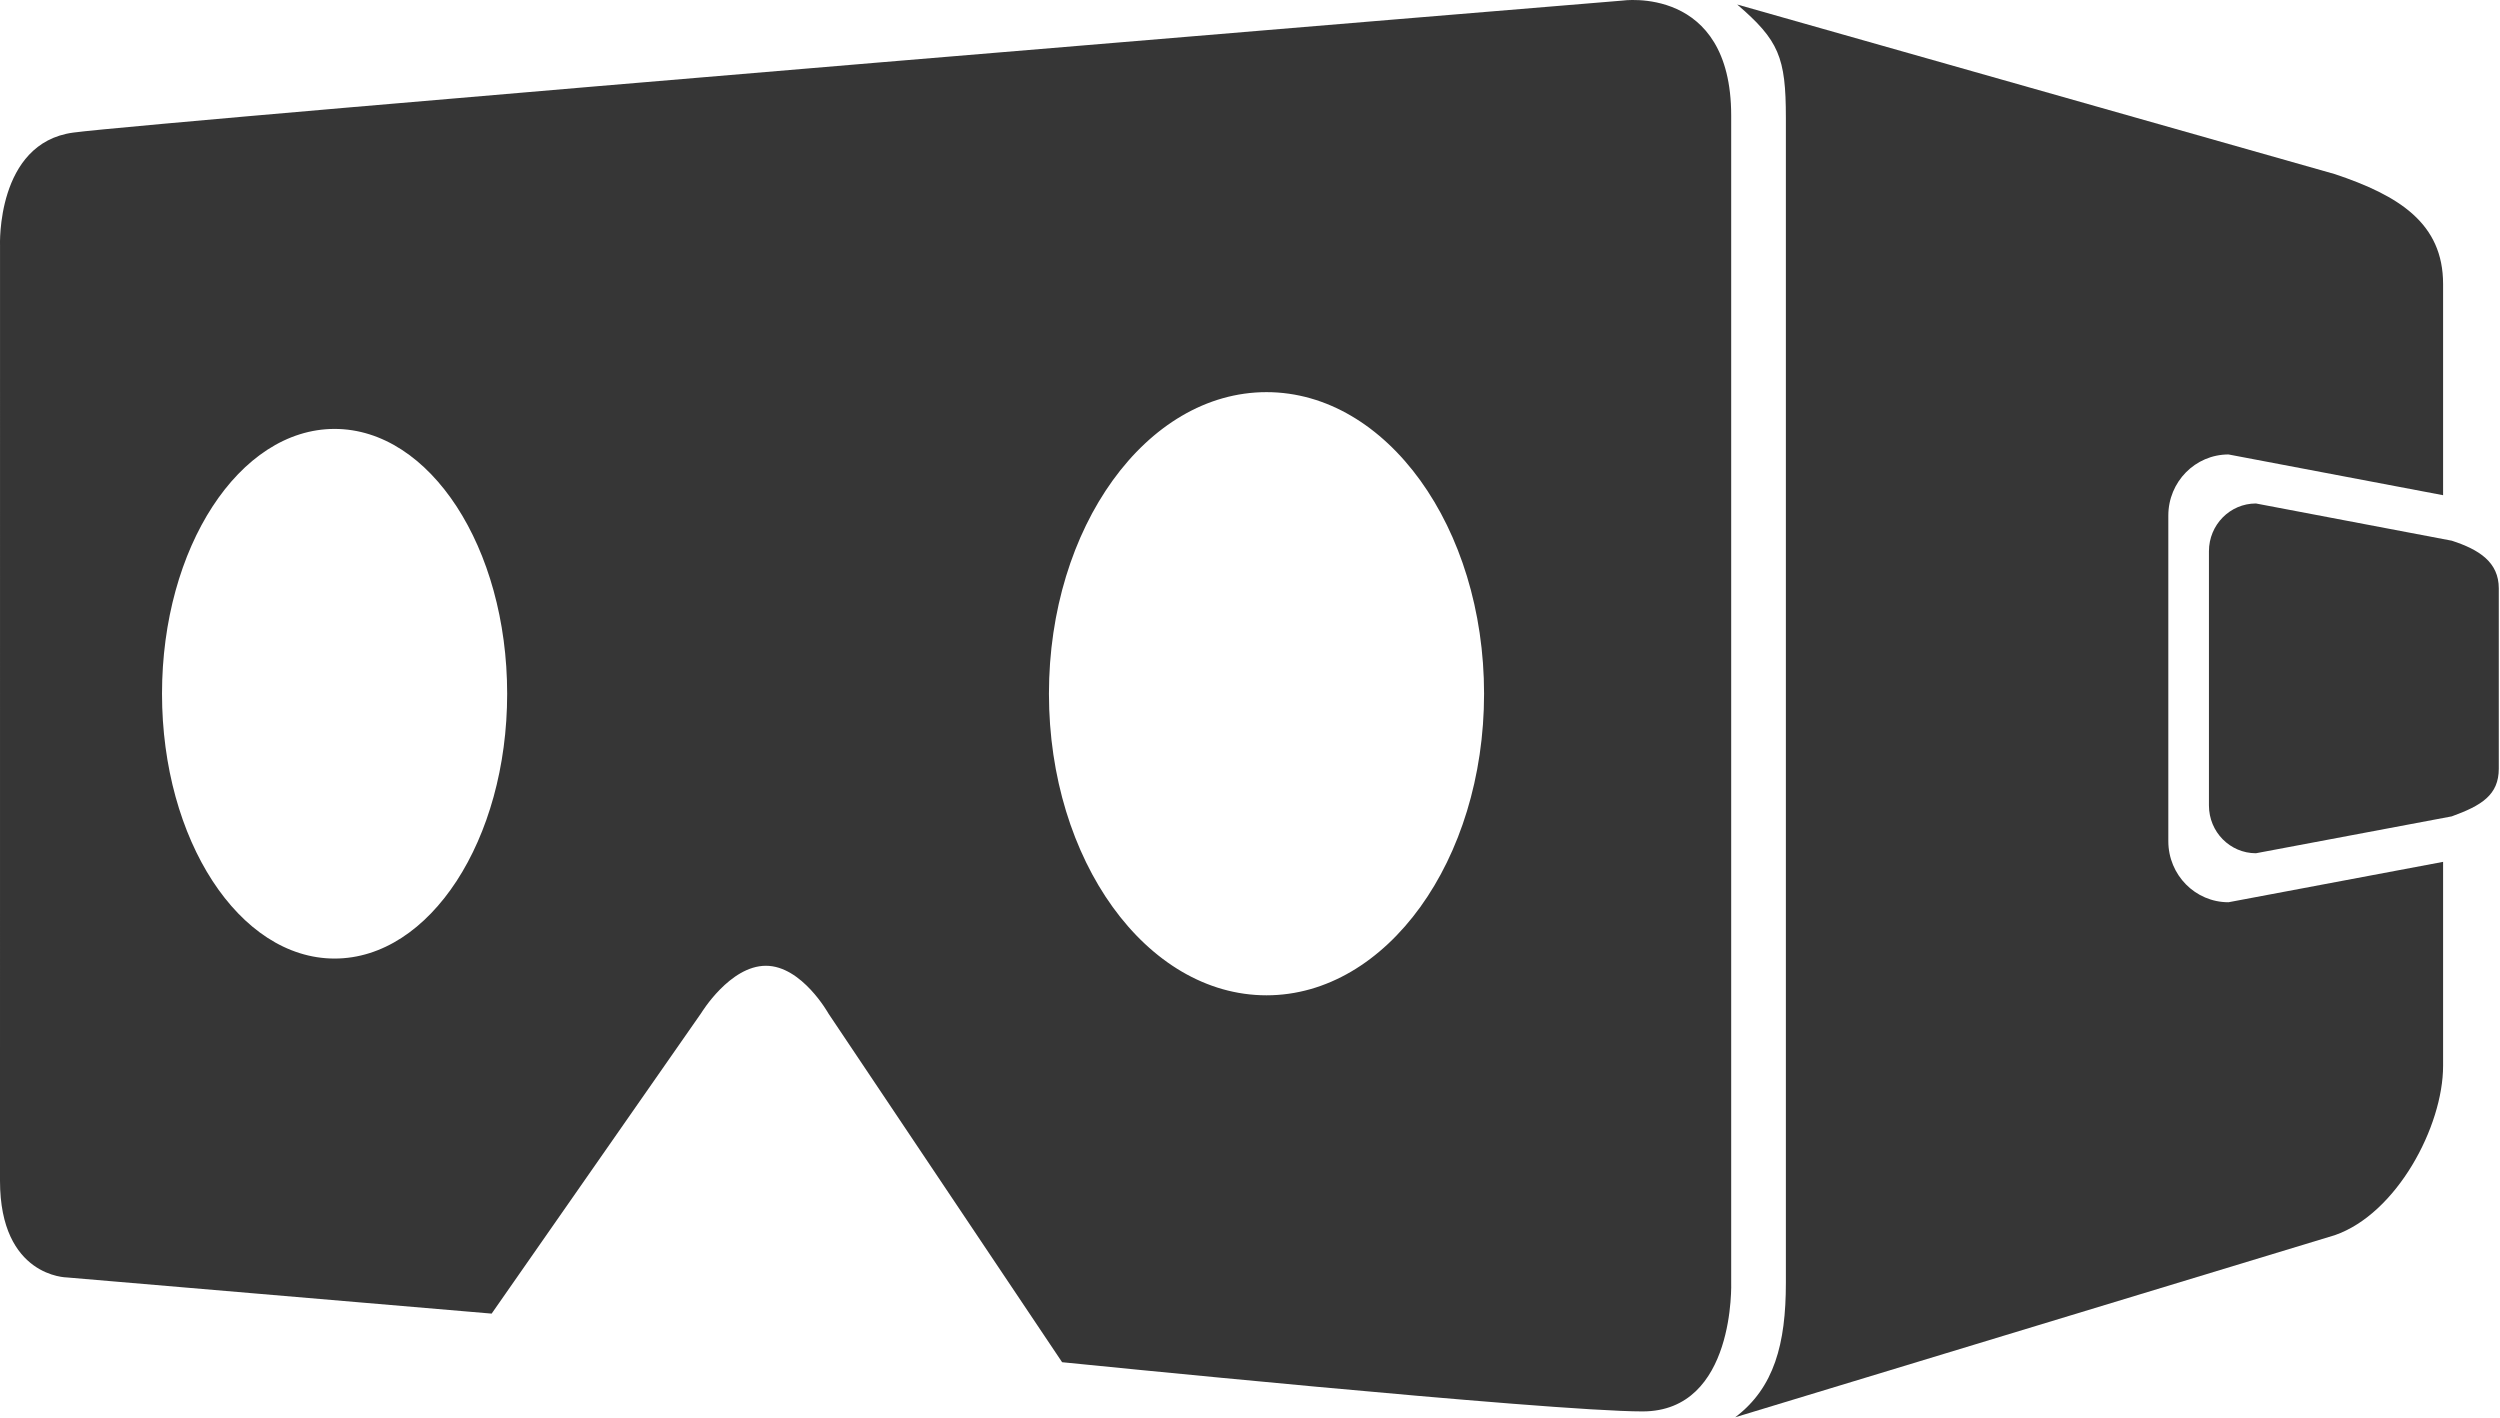
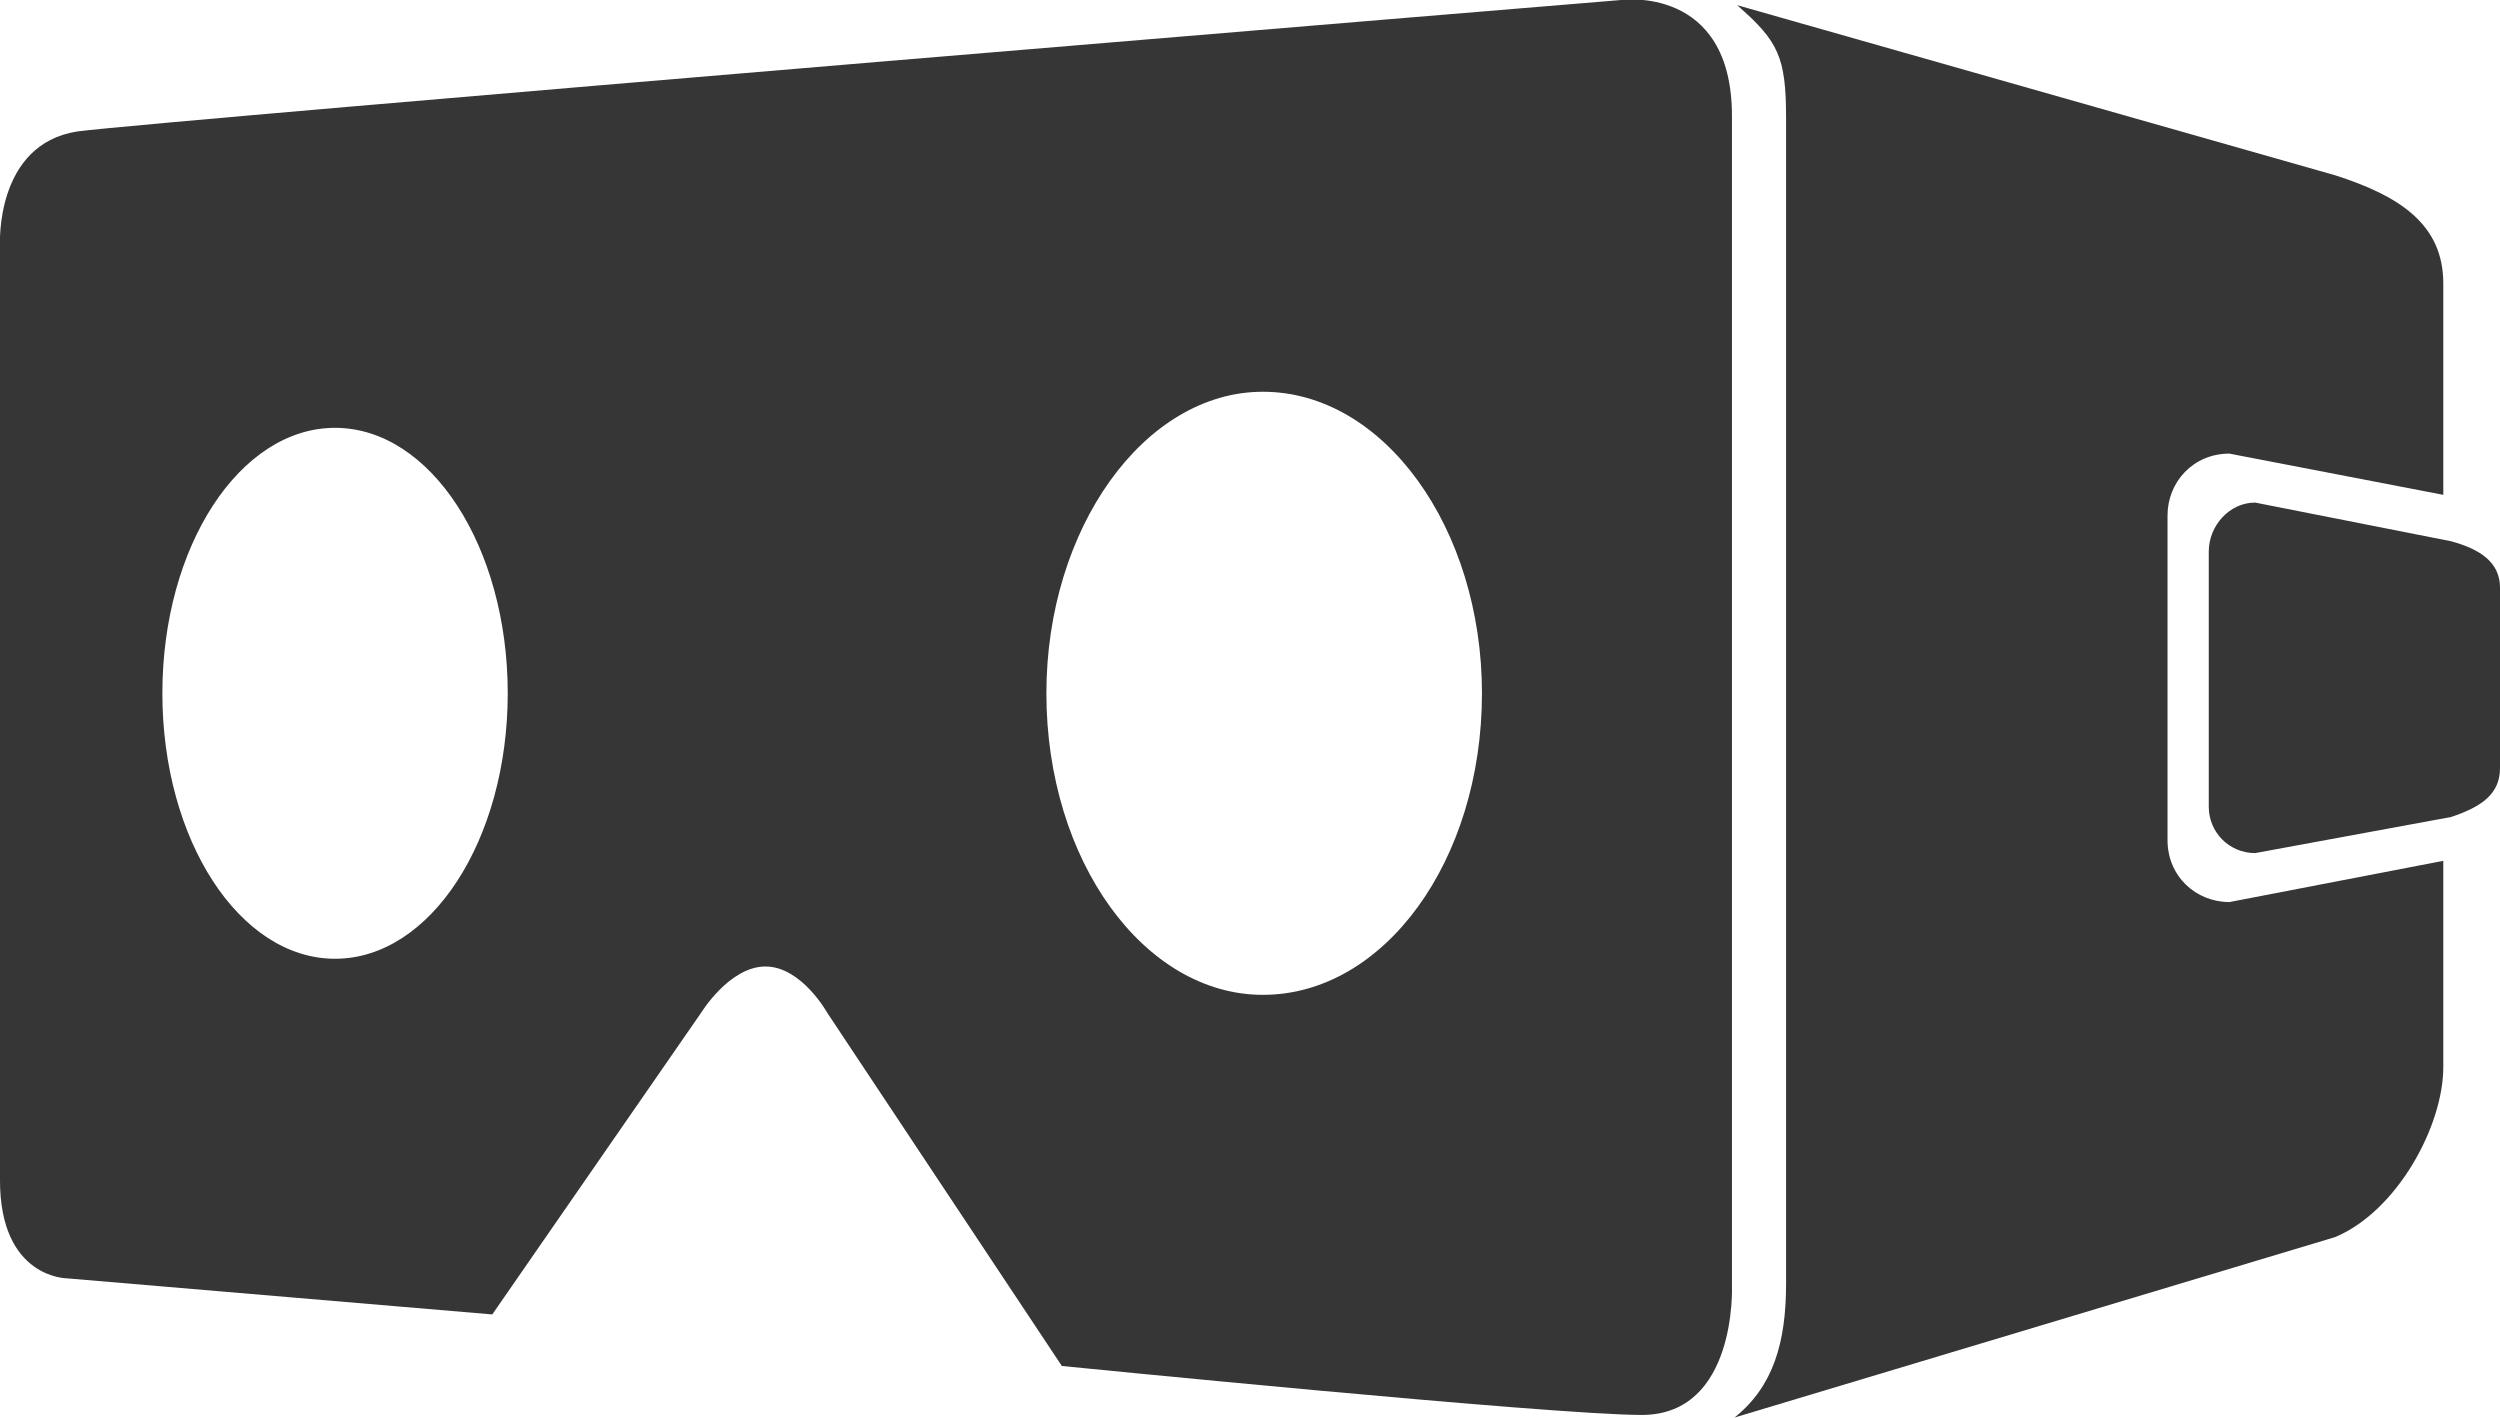
- <svg xmlns="http://www.w3.org/2000/svg" width="97" height="55" viewBox="0 0 97 55" fill="none">
-   <path d="M84.131 32.639V20.003C84.131 18.694 85.176 17.633 86.466 17.633L94.792 19.214V11.02C94.792 8.665 93.084 7.589 90.59 6.755L67.403 0.175C69.019 1.566 69.292 2.215 69.292 4.571V49.78C69.292 52.136 68.842 53.846 67.325 54.99L90.59 47.925C92.991 47.092 94.792 43.709 94.792 41.353V33.44L86.466 35.007C85.176 35.009 84.131 33.947 84.131 32.639Z" fill="#363636" />
-   <path d="M95.129 20.979L87.531 19.535C86.523 19.535 85.707 20.364 85.707 21.386V31.254C85.707 32.277 86.523 33.106 87.531 33.106L95.129 31.675C96.283 31.256 96.953 30.846 96.953 29.823V22.83C96.953 21.808 96.187 21.323 95.129 20.979Z" fill="#363636" />
-   <path d="M67.17 4.483C67.17 -0.597 62.938 0.024 62.938 0.024C62.938 0.024 5.832 4.738 2.838 5.145C-0.156 5.552 0.001 9.532 0.001 9.532C0.001 9.532 0 42.069 0 45.812C0 49.555 2.599 49.565 2.599 49.565L19.076 50.968L27.212 39.3C27.212 39.3 28.321 37.472 29.717 37.472C31.114 37.472 32.149 39.333 32.149 39.333L41.21 52.854C41.21 52.854 60.105 54.763 63.731 54.763C67.357 54.762 67.17 49.739 67.17 49.739C67.17 49.739 67.17 9.563 67.17 4.483ZM12.982 37.192C9.284 37.192 6.286 32.591 6.286 26.917C6.286 21.243 9.284 16.642 12.982 16.642C16.68 16.642 19.678 21.243 19.678 26.917C19.678 32.591 16.68 37.192 12.982 37.192ZM49.14 38.618C44.478 38.618 40.699 33.379 40.699 26.917C40.699 20.454 44.479 15.215 49.14 15.215C53.802 15.215 57.582 20.454 57.582 26.917C57.582 33.379 53.802 38.618 49.14 38.618Z" fill="#363636" />
+ <svg xmlns="http://www.w3.org/2000/svg" width="97" height="55" fill="none">
+   <path d="M84.1 32.6V20c0-1.3 1-2.4 2.4-2.4l8.3 1.6V11c0-2.3-1.7-3.4-4.2-4.2L67.4.2c1.6 1.4 1.9 2 1.9 4.4v45.2c0 2.3-.5 4-2 5.2l23.3-7c2.4-1 4.2-4.3 4.2-6.6v-8L86.5 35c-1.3 0-2.4-1-2.4-2.4Z" fill="#363636" />
+   <path d="m95.1 21-7.6-1.5c-1 0-1.8.9-1.8 1.9v9.9c0 1 .8 1.8 1.8 1.8l7.6-1.4c1.2-.4 1.9-.9 1.9-1.9v-7c0-1-.8-1.5-1.9-1.8ZM67.2 4.5c0-5.1-4.3-4.5-4.3-4.5S6 4.7 3 5.1C-.2 5.6 0 9.5 0 9.5v36.3c0 3.8 2.6 3.8 2.6 3.8L19.1 51l8.1-11.7s1.1-1.8 2.5-1.8 2.4 1.8 2.4 1.8L41.2 53s19 1.9 22.5 1.9c3.7 0 3.5-5 3.5-5V4.4ZM13 37.2c-3.7 0-6.7-4.6-6.7-10.3 0-5.7 3-10.3 6.7-10.3s6.7 4.6 6.7 10.3c0 5.7-3 10.3-6.7 10.3ZM49 38.6c-4.6 0-8.4-5.2-8.4-11.7 0-6.4 3.8-11.7 8.4-11.7 4.7 0 8.5 5.3 8.5 11.7 0 6.5-3.8 11.7-8.5 11.7Z" fill="#363636" />
</svg>
